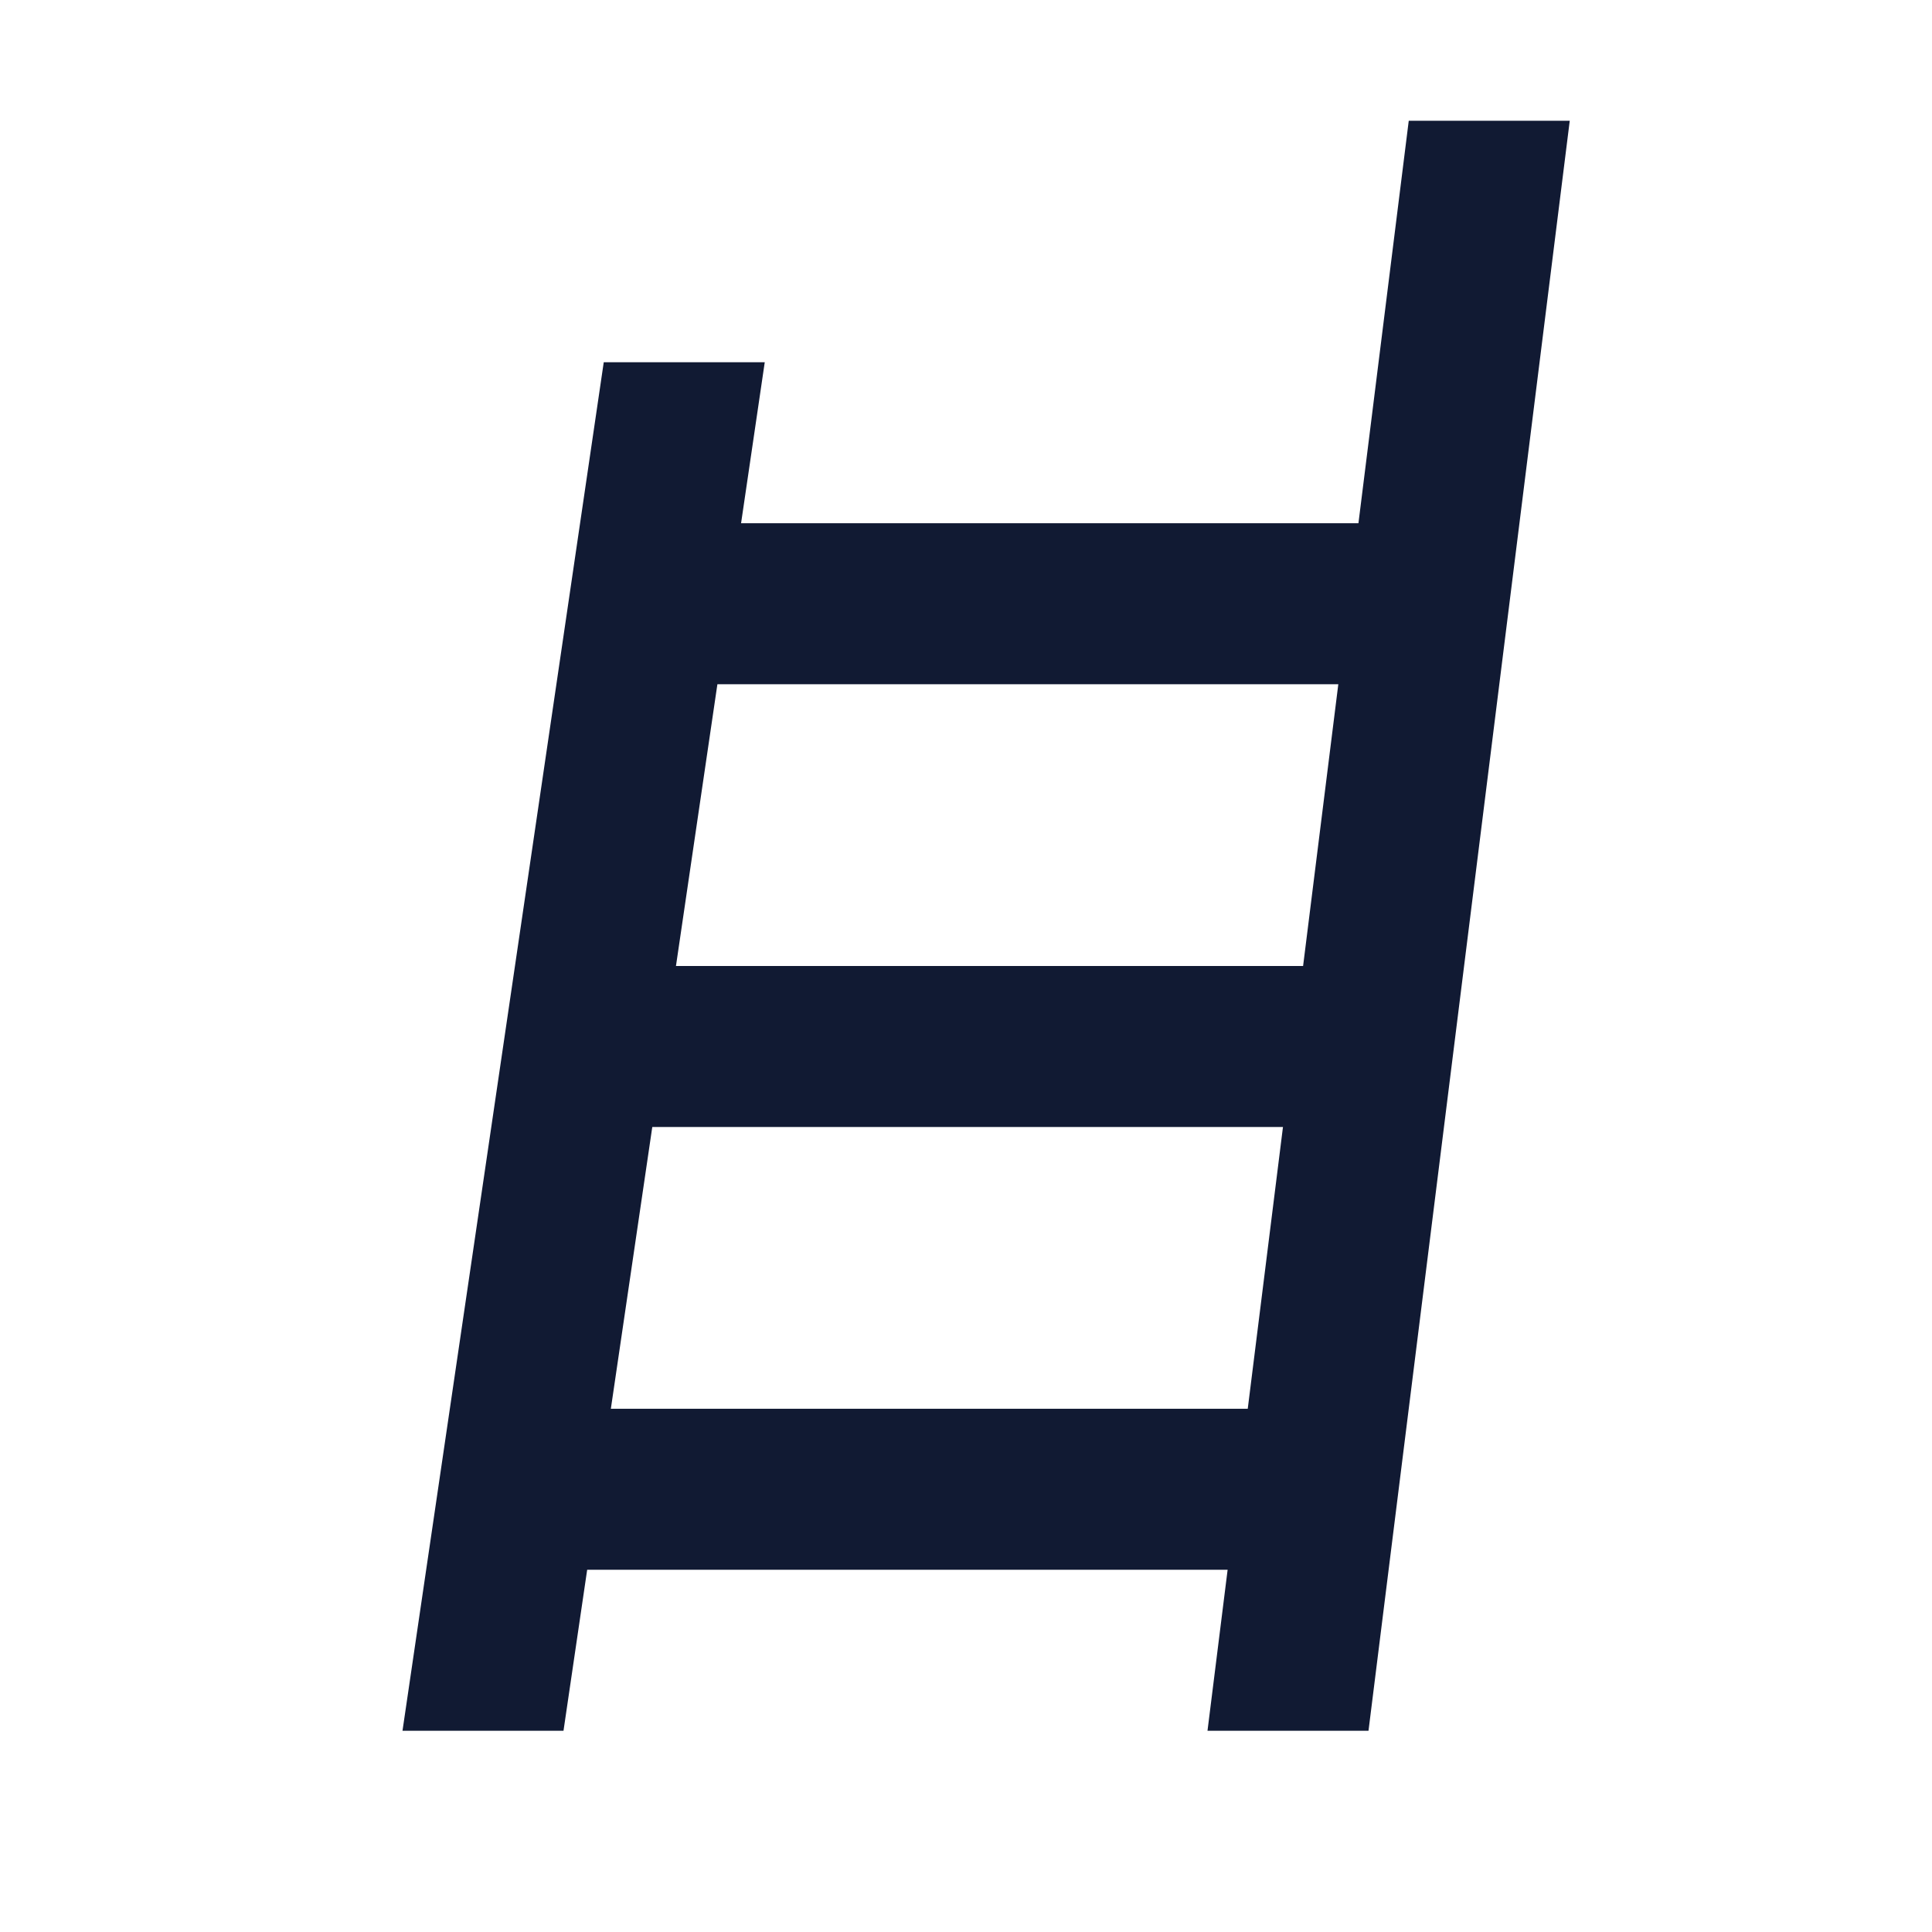
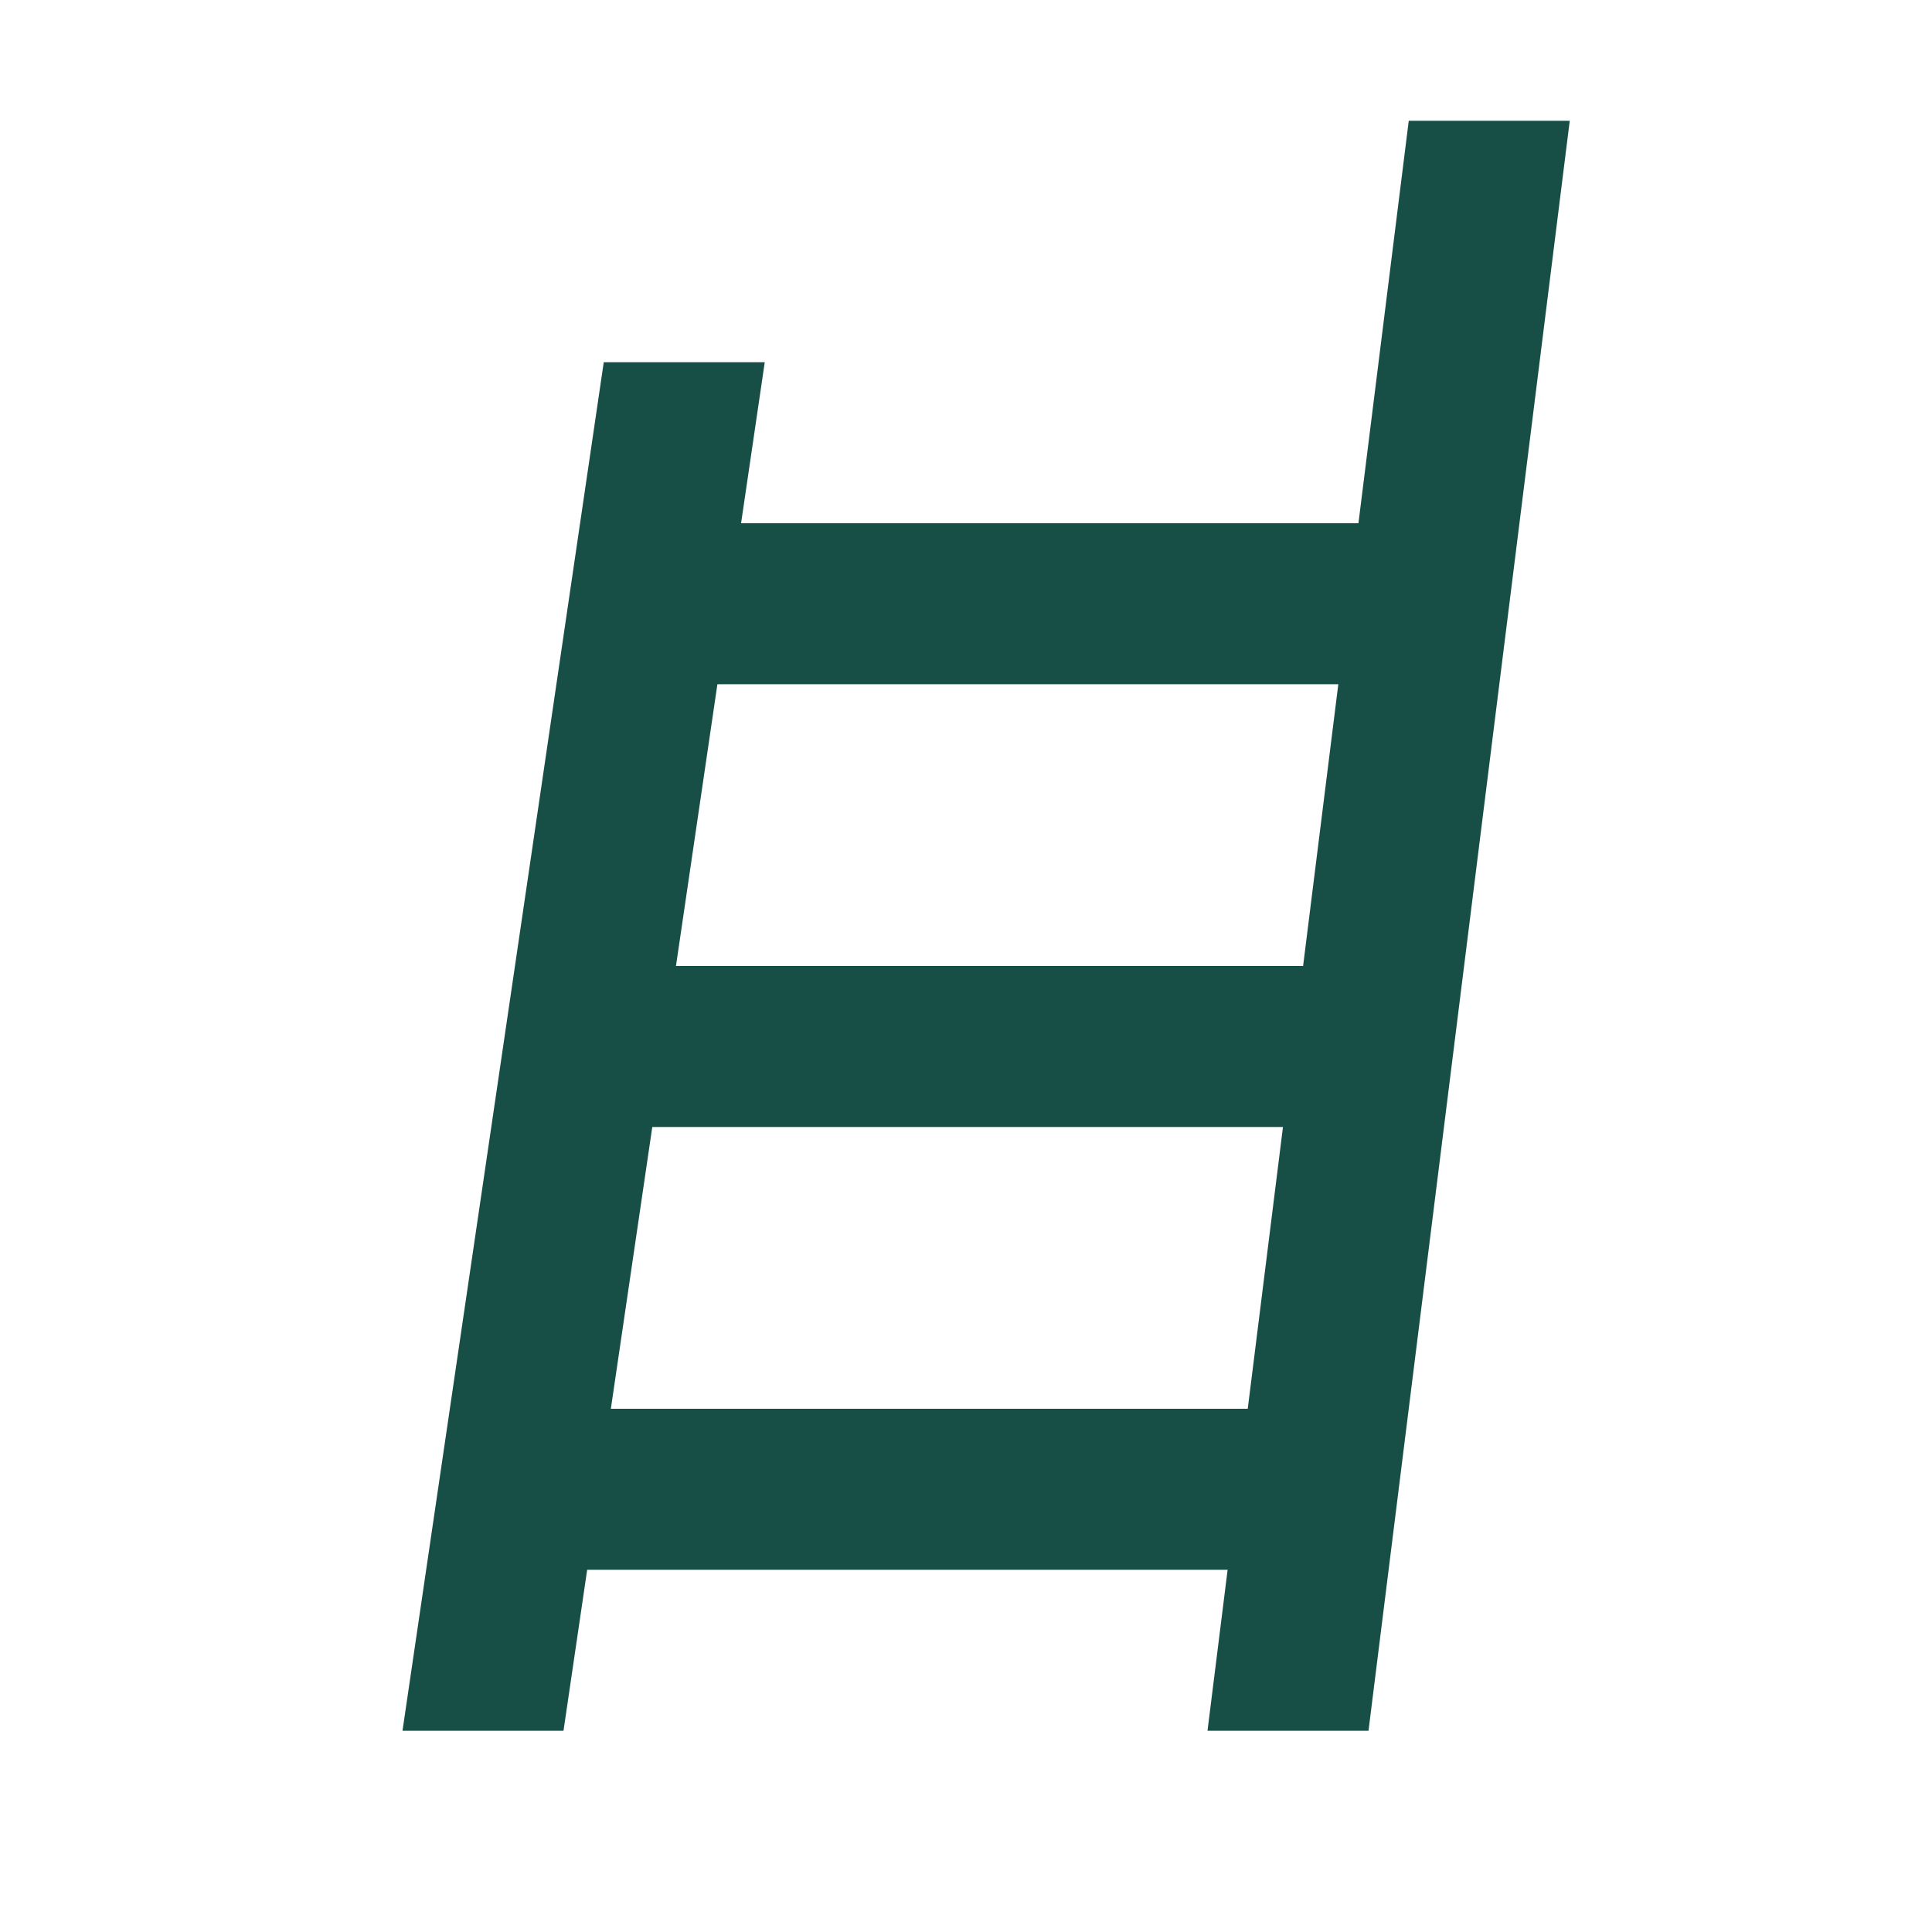
<svg xmlns="http://www.w3.org/2000/svg" width="48" height="48" viewBox="0 0 48 48">
-   <g color="#111A33">
+   <g color="#174F46">
    <path d="M10 43 15 9H19L14 43Z" fill="currentColor" />
    <path d="M30 43 35 3H39L34 43Z" fill="currentColor" />
    <path d="M16 13H35L34.5 17H15.5Z" fill="currentColor" />
    <path d="M14.5 24H33.5L33 28H14Z" fill="currentColor" />
    <path d="M13 35H32L31.5 39H12.5Z" fill="currentColor" />
  </g>
</svg>
